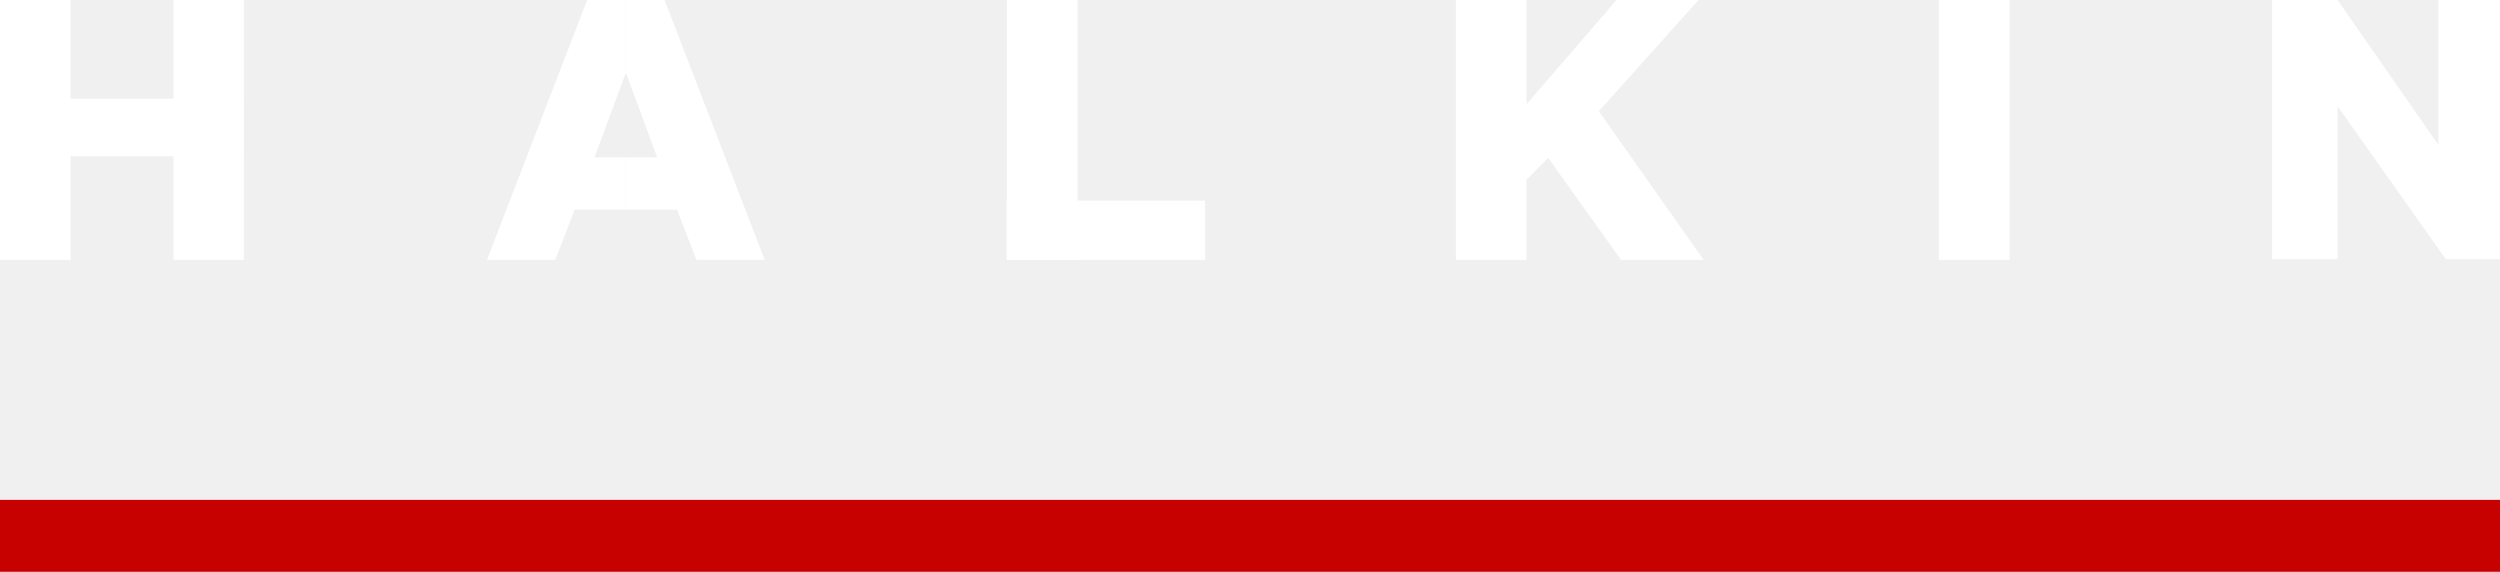
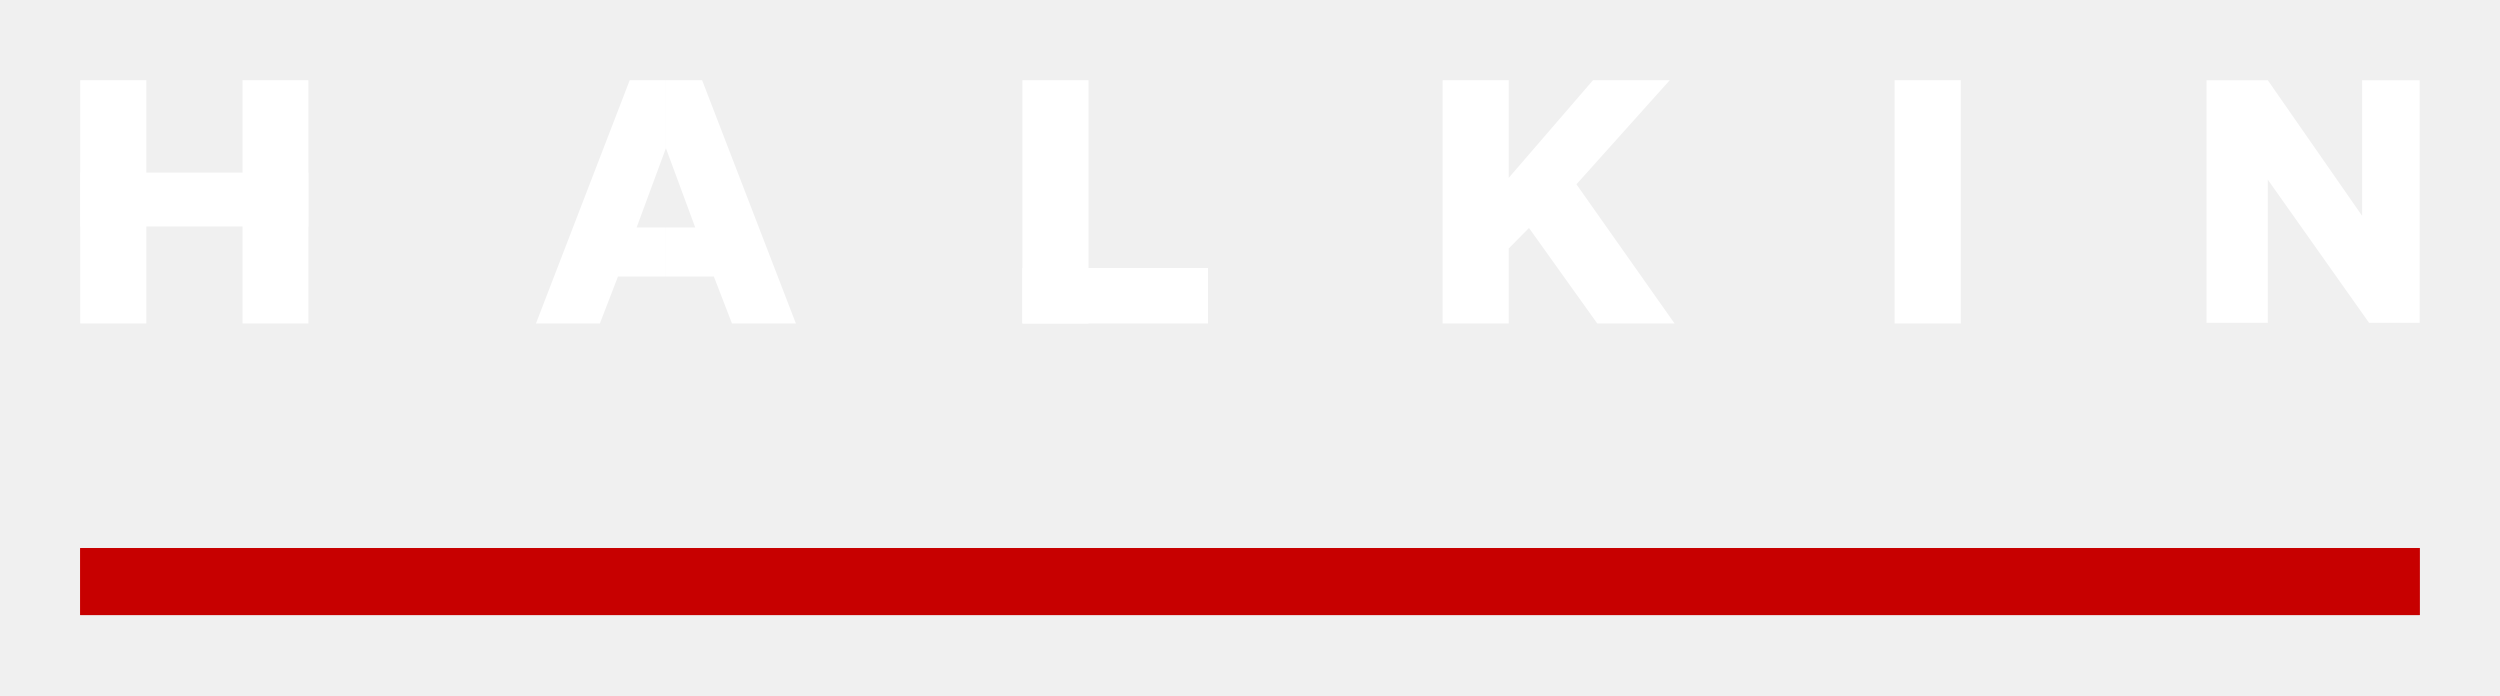
- <svg xmlns="http://www.w3.org/2000/svg" width="4348" height="994" viewBox="0 0 4348 994" fill="none">
+ <svg xmlns="http://www.w3.org/2000/svg" viewBox="-149.1 -149.1 4646.2 1292.2" fill="none">
  <g clip-path="url(#clip0_356_12)">
    <rect y="869.502" width="4347.83" height="124.498" fill="#C70000" />
    <rect y="869.502" width="4347.83" height="124.498" fill="#C70000" />
    <path d="M3951.66 0.024V450.827H4065.56V184.763L4253.73 450.827H4347.82V0.024H4240.86V252.032L4065.56 0.024H3951.66Z" fill="#FFFFFF" />
    <rect x="3372" width="123" height="452" fill="#FFFFFF" />
    <path d="M2532 452V0H2654.86V181.401L2811.41 0H2954.08L2780.69 193.428L2963 452H2819.33L2692.51 274.608L2654.86 312.692V452H2532Z" fill="#FFFFFF" />
    <path d="M1751 0H1873.93V452H1751V0Z" fill="#FFFFFF" />
    <path d="M1751 348.912H2096V452H1751V348.912Z" fill="#FFFFFF" />
    <path d="M847 452L1021.2 0H1088.5V126.279L1034.06 273.605H1088.5V364.807H999.422L965.77 452H847Z" fill="#FFFFFF" />
    <path d="M1330 452L1155.8 0H1088.5V126.279L1142.94 273.605H1088.5V364.807H1177.58L1211.23 452H1330Z" fill="#FFFFFF" />
    <path d="M0 0H122.841V452H0V0Z" fill="#FFFFFF" />
    <path d="M301.654 0H424V452H301.654V0Z" fill="#FFFFFF" />
    <path d="M0 171.69H424V271.801H0V171.69Z" fill="#FFFFFF" />
  </g>
  <defs>
    <clipPath id="clip0_356_12">
      <rect width="4348" height="994" fill="white" />
    </clipPath>
  </defs>
</svg>
